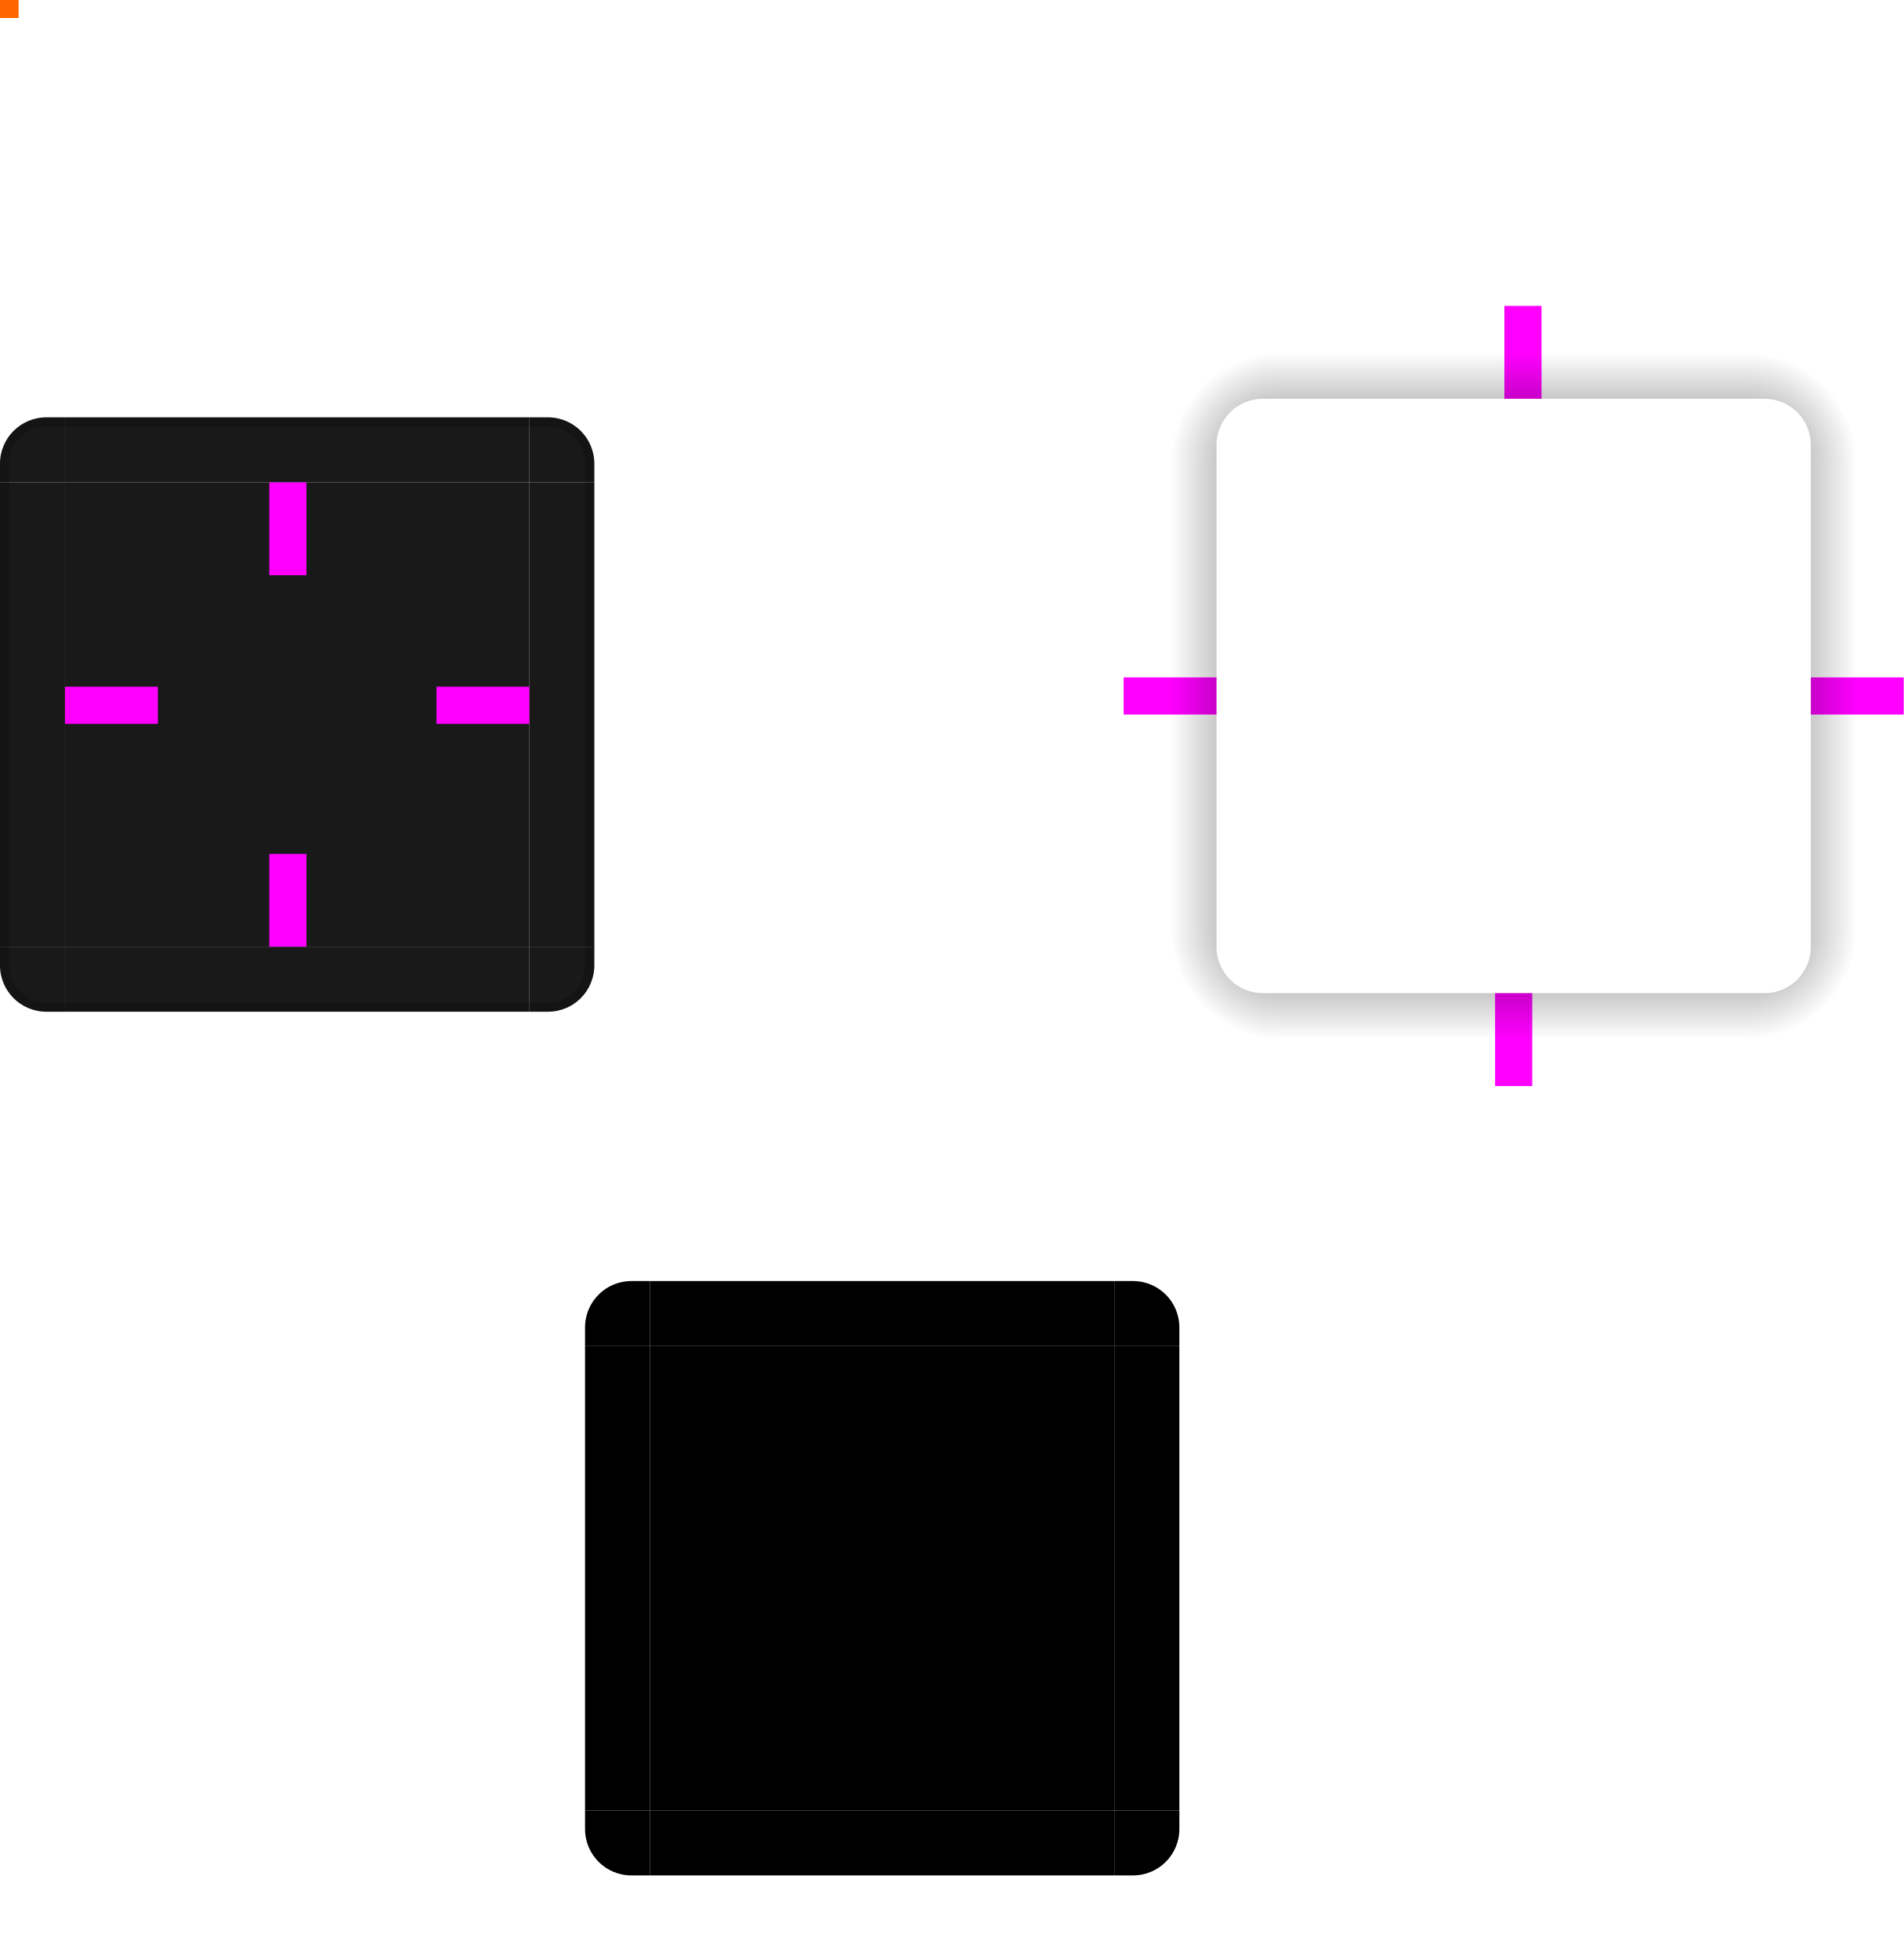
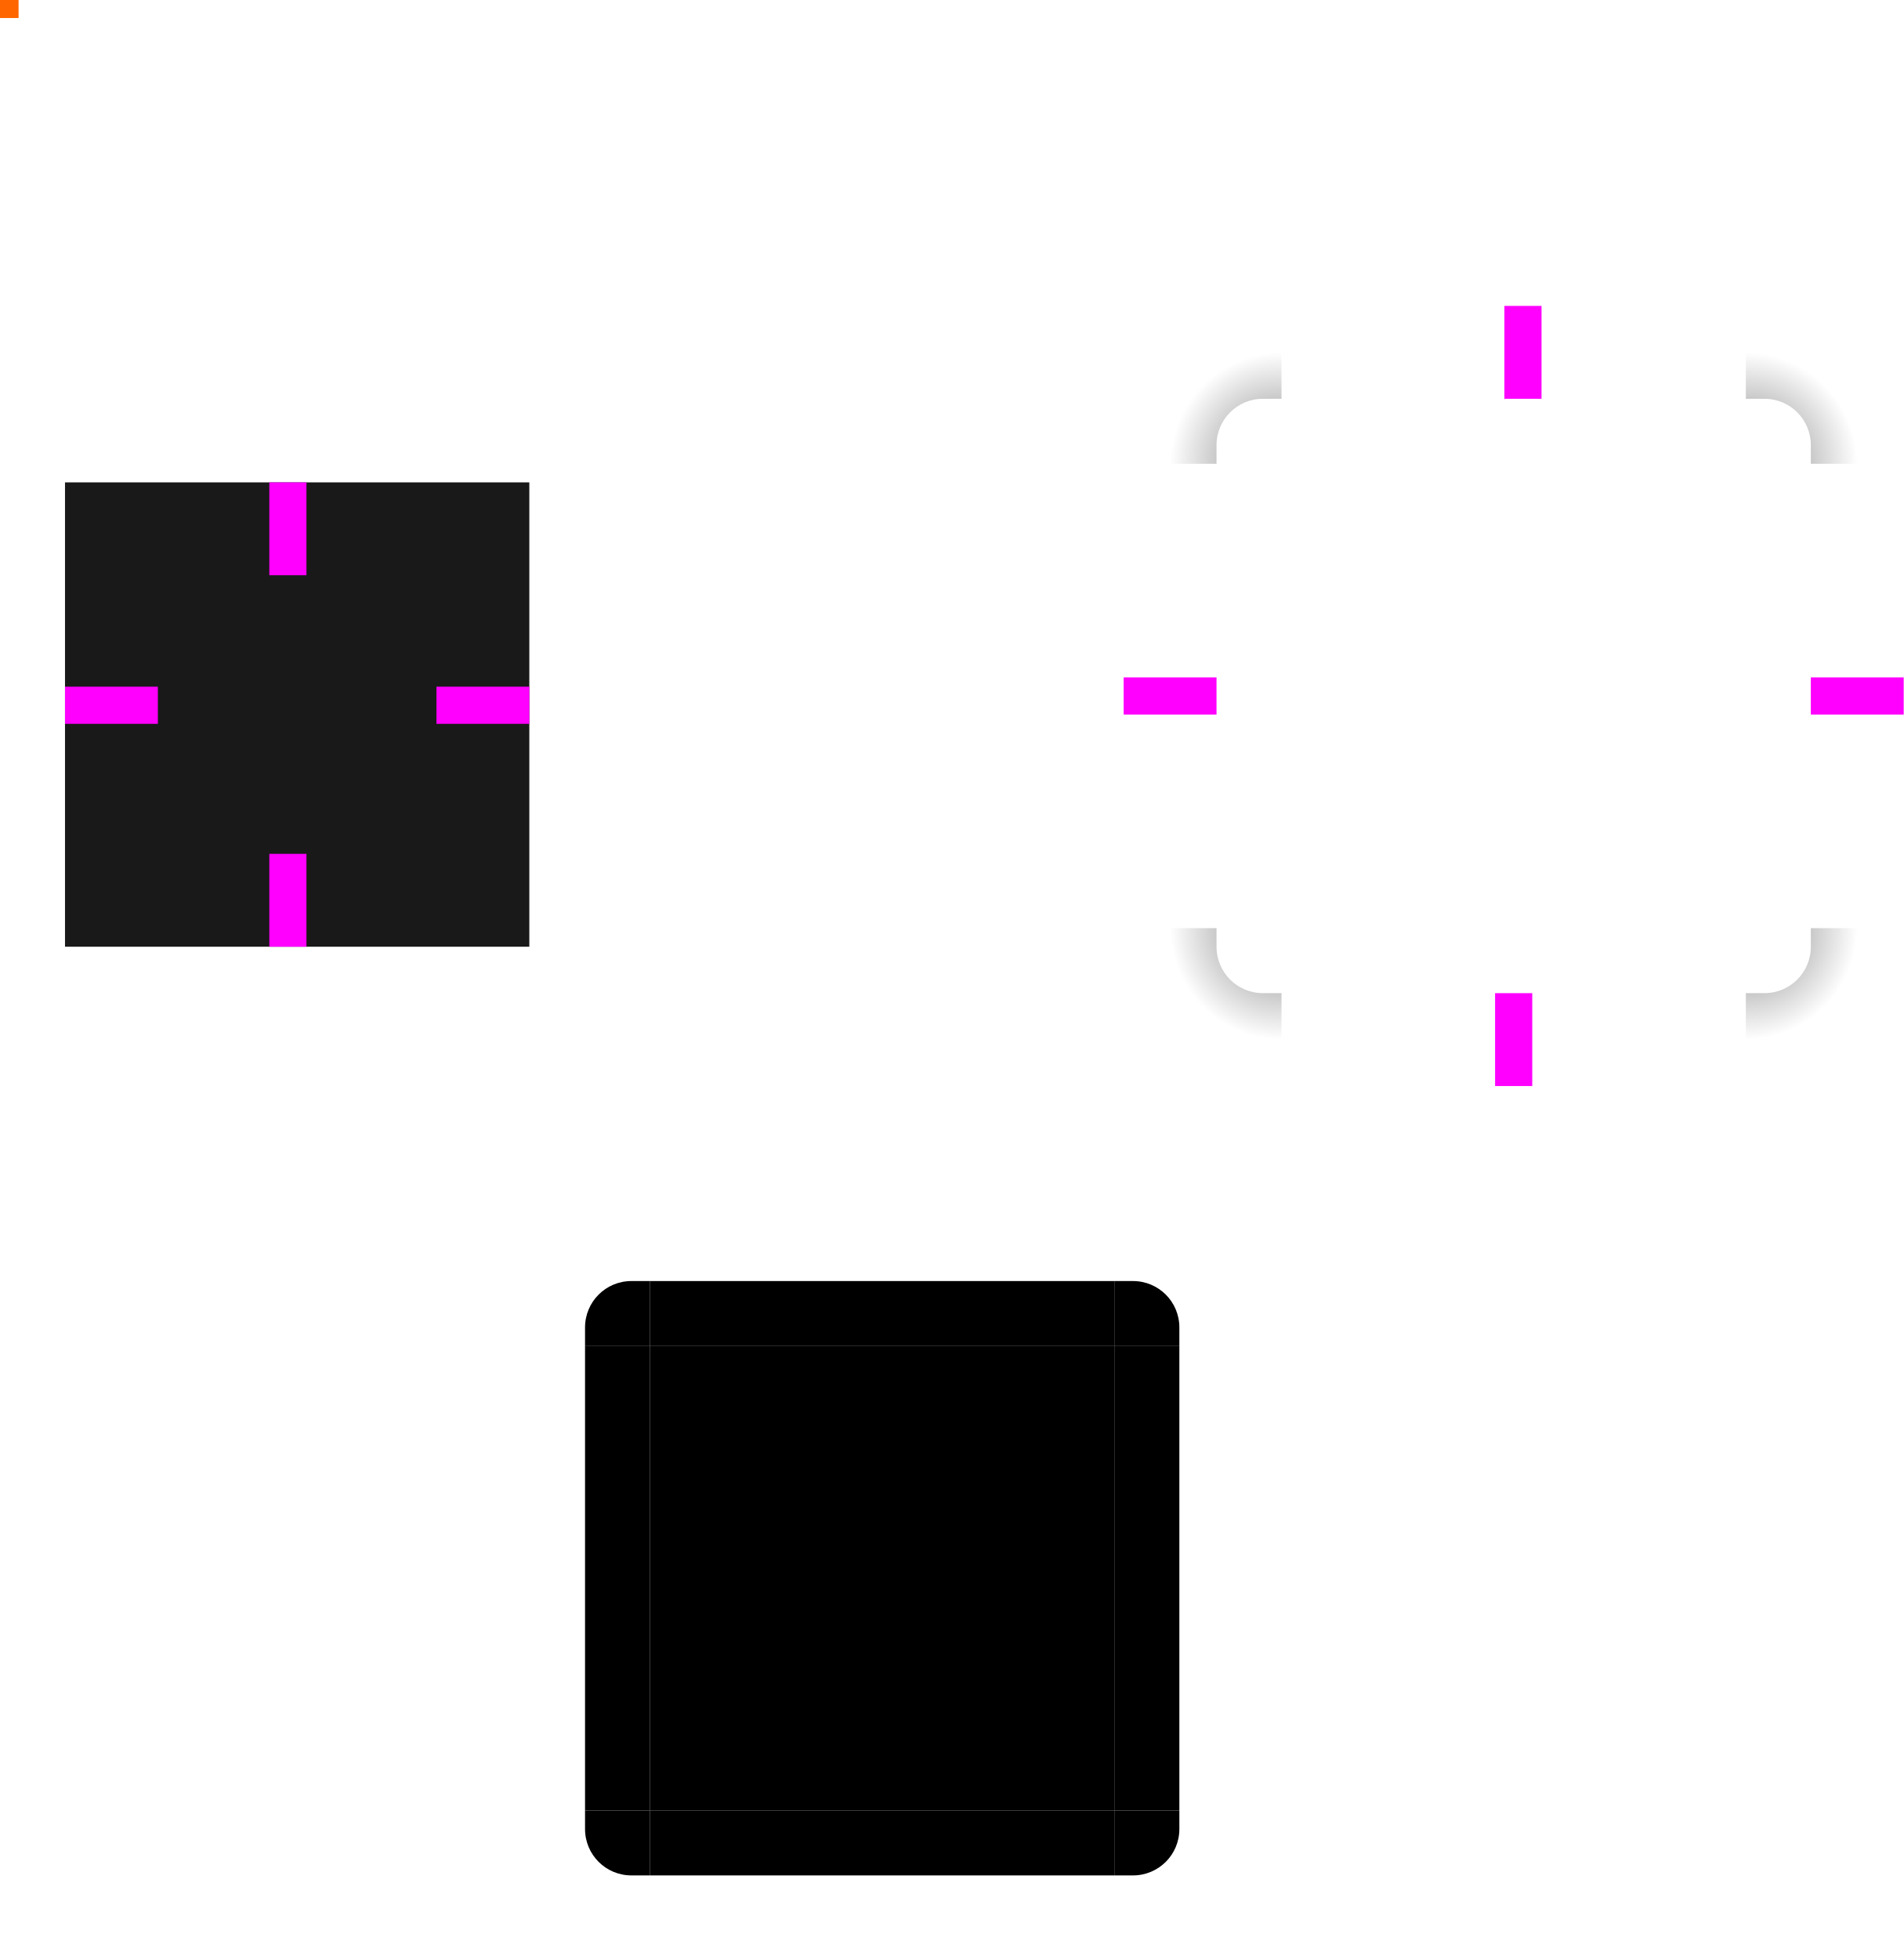
<svg xmlns="http://www.w3.org/2000/svg" xmlns:xlink="http://www.w3.org/1999/xlink" width="205" height="210.939" version="1">
  <defs>
    <radialGradient id="radialGradient4263" cx="984" cy="905.362" r="8.5" fx="984" fy="905.362" gradientTransform="matrix(-1.411767,-9.899721e-6,9.8996845e-6,-1.411762,1527.17,1378.105)" gradientUnits="userSpaceOnUse" xlink:href="#linearGradient4465" />
    <linearGradient id="linearGradient4465">
      <stop style="stop-color:#000000;stop-opacity:0.51" offset="0" />
      <stop style="stop-color:#000000;stop-opacity:0" offset="1" />
    </linearGradient>
    <radialGradient id="radialGradient4255" cx="982.909" cy="906.453" r="8.5" fx="982.909" fy="906.453" gradientTransform="matrix(1.411758,5.5406049e-6,-5.5406032e-6,1.411757,-1199.624,-1229.758)" gradientUnits="userSpaceOnUse" xlink:href="#linearGradient4465" />
    <linearGradient id="linearGradient4259" x1="83.6" x2="83.6" y1="-969.362" y2="-957.362" gradientTransform="matrix(0.7142857,0,0,1,127.2857,919.4232)" gradientUnits="userSpaceOnUse" xlink:href="#linearGradient4465" />
    <linearGradient id="linearGradient4452" x1="-260" x2="-260" y1="281" y2="293" gradientTransform="translate(207.061,-93)" gradientUnits="userSpaceOnUse" xlink:href="#linearGradient4465" />
    <radialGradient id="radialGradient3382" cx="984" cy="905.362" r="8.5" fx="984" fy="905.362" gradientTransform="matrix(7.8257357e-6,1.411771,-1.411767,7.8257123e-6,1466.152,-1289.251)" gradientUnits="userSpaceOnUse" xlink:href="#linearGradient4465" />
    <radialGradient id="radialGradient4275" cx="984" cy="905.362" r="8.5" fx="984" fy="905.362" gradientTransform="matrix(-1.6187099e-5,-1.411757,1.411777,-1.618734e-5,-1140.154,1439.122)" gradientUnits="userSpaceOnUse" xlink:href="#linearGradient4465" />
    <linearGradient id="linearGradient4315" x1="83.6" x2="83.6" y1="-969.362" y2="-957.362" gradientTransform="matrix(0.7142857,0,0,1,-110.6533,831.3622)" gradientUnits="userSpaceOnUse" xlink:href="#linearGradient4465" />
    <linearGradient id="linearGradient4317" x1="83.6" x2="83.6" y1="-969.362" y2="-957.362" gradientTransform="matrix(0.7142857,0,0,1,127.2857,1069.301)" gradientUnits="userSpaceOnUse" xlink:href="#linearGradient4465" />
  </defs>
  <rect id="center" style="opacity:0.90;fill:#000000" width="50" height="50" x="7" y="51.94" />
-   <g id="bottomleft" transform="translate(-10,34.93893)">
-     <path style="opacity:0.90;fill:#000000" d="m 17,74 0,-7 -7,0 0,2 c 0,2.77 2.23,5 5,5 z" />
-     <path style="opacity:0.2" d="m 10,67 0,2 c 0,2.77 2.23,5 5,5 l 2,0 0,-1 -2,0 c -2.233,0 -4,-1.767 -4,-4 l 0,-2 -1,0 z" />
-   </g>
-   <g id="left" transform="translate(-10,34.93893)">
-     <path style="opacity:0.90;fill:#000000" d="m 10,17 0,50 7,10e-6 0,-50 z" />
-     <path style="opacity:0.2" d="m 10,17 0,50 1,0 0,-50 -1,0 z" />
-   </g>
-   <g id="right" transform="translate(-10,34.93893)">
-     <path style="opacity:0.90;fill:#000000" d="m 74,17 0,50 -7,1e-5 0,-50 z" />
-     <path style="opacity:0.2" d="m 73,17 0,50 1,0 0,-50 -1,0 z" />
-   </g>
-   <g id="bottom" transform="translate(-10,34.93893)">
-     <path style="opacity:0.90;fill:#000000" d="m 17,74 50,0 0,-7 -50,0 z" />
-     <path style="opacity:0.2" d="m 17,73 0,1 50,0 0,-1 -50,0 z" />
-   </g>
-   <g id="bottomright" transform="translate(-10,34.93893)">
-     <path style="opacity:0.90;fill:#000000" d="m 67,74 0,-7 7,0 0,2 c 0,2.77 -2.23,5 -5,5 z" />
-     <path style="opacity:0.2" d="m 73,67 0,2 c 0,2.233 -1.767,4 -4,4 l -2,0 0,1 2,0 c 2.77,0 5,-2.23 5,-5 l 0,-2 -1,0 z" />
-   </g>
-   <g id="top" transform="translate(-10,34.93893)">
-     <path style="opacity:0.90;fill:#000000" d="m 17,10 50,0 0,7 -50,0 z" />
-     <path style="opacity:0.2" d="m 17,10 0,1 50,0 0,-1 -50,0 z" />
-   </g>
-   <g id="topright" transform="translate(-10,34.93893)">
-     <path style="opacity:0.90;fill:#000000" d="m 67,10 0,7 7,0 0,-2 c 0,-2.77 -2.23,-5 -5,-5 z" />
-     <path style="opacity:0.2" d="m 67,10 0,1 2,0 c 2.233,0 4,1.767 4,4 l 0,2 1,0 0,-2 c 0,-2.77 -2.23,-5 -5,-5 l -2,0 z" />
-   </g>
-   <g id="topleft" transform="translate(-10,34.93893)">
-     <path style="opacity:0.90;fill:#000000" d="m 17,10 0,7 -7,0 0,-2 c 0,-2.77 2.23,-5 5,-5 z" />
-     <path style="opacity:0.2" d="m 15,10 c -2.77,0 -5,2.23 -5,5 l 0,2 1,0 0,-2 c 0,-2.233 1.767,-4 4,-4 l 2,0 0,-1 -2,0 z" />
-   </g>
-   <g id="shadow-center" style="opacity:0.001" transform="matrix(0.8064516,0,0,0.8064516,142.8387,56.38974)">
-     <path d="m -6,-7.999 v 62 H 56 v -62 z" />
-   </g>
  <rect id="hint-top-margin" style="fill:#ff00ff" width="4" height="10" x="29" y="51.94" />
  <rect id="hint-bottom-margin" style="fill:#ff00ff" width="4" height="10" x="29" y="91.94" />
  <rect id="hint-left-margin" style="fill:#ff00ff" width="10" height="4" x="7" y="73.94" />
  <rect id="hint-right-margin" style="fill:#ff00ff" width="10" height="4" x="47" y="73.94" />
  <rect id="hint-tile-center" style="fill:#ff6600" width="2" height="2" x="0" y="-.06" />
  <path id="shadow-topleft" style="fill:url(#radialGradient4275)" d="m 121,49.939 10,0 0,-2 c 0,-2.77 2.23,-5 5,-5 l 2,0 0,-10 -17,0 z" />
  <path id="shadow-bottomright" style="fill:url(#radialGradient3382)" d="m 205,99.939 -10,0 0,2 c 0,2.77 -2.23,5 -5,5 l -2,0 0,10 17,0 z" />
  <path id="shadow-topright" style="fill:url(#radialGradient4255)" d="m 188,32.939 0,10 2,0 c 2.77,0 5,2.23 5,5 l 0,2 10,0 0,-17 z" />
  <path id="shadow-bottomleft" style="fill:url(#radialGradient4263)" d="m 138,116.939 0,-10 -2,0 c -2.77,0 -5,-2.23 -5,-5 l 0,-2 -10,0 0,17 z" />
  <rect id="shadow-hint-right-margin" style="fill:#ff00ff" width="10" height="4" x="195" y="72.94" />
  <rect id="shadow-hint-bottom-margin" style="fill:#ff00ff" width="4" height="10" x="161" y="106.94" />
  <rect id="shadow-hint-left-margin" style="fill:#ff00ff" width="10" height="4" x="121" y="72.94" />
  <rect id="shadow-hint-top-margin" style="fill:#ff00ff" width="4" height="10" x="162" y="32.94" />
  <rect id="mask-center" width="50" height="50" x="70" y="144.94" />
  <path id="mask-topleft" d="m 70,137.939 v 7 h -7 v -2 c 0,-2.77 2.23,-5 5,-5 z" />
  <path id="mask-left" d="m 63,144.939 v 50 l 7,1e-5 v -50 z" />
  <path id="mask-right" d="m 127,144.939 v 50 l -7,1e-5 v -50 z" />
  <path id="mask-bottomleft" d="m 70,201.939 v -7 h -7 v 2 c 0,2.77 2.23,5 5,5 z" />
  <path id="mask-bottom" d="m 70,201.939 h 50 v -7 H 70 Z" />
  <path id="mask-bottomright" d="m 120,201.939 v -7 h 7 v 2 c 0,2.77 -2.23,5 -5,5 z" />
  <path id="mask-topright" d="m 120,137.939 v 7 h 7 v -2 c 0,-2.77 -2.23,-5 -5,-5 z" />
  <path id="mask-top" d="m 70,137.939 h 50 v 7 H 70 Z" />
-   <g id="shadow-left">
-     <rect style="fill:url(#linearGradient4315)" width="50" height="10" x="-99.94" y="-131" transform="matrix(0,-1,-1,0,0,0)" />
-     <rect style="opacity:0.001" width="7" height="50" x="131" y="49.94" />
-   </g>
-   <g id="shadow-right">
-     <rect style="fill:url(#linearGradient4452)" width="50" height="10" x="-99.94" y="195" transform="rotate(-90)" />
-     <rect style="opacity:0.001" width="7" height="50" x="188" y="49.94" />
-   </g>
-   <g id="shadow-top">
-     <rect style="fill:url(#linearGradient4259)" width="50" height="10" x="138" y="-42.94" transform="scale(1,-1)" />
-     <rect style="opacity:0.001" width="7" height="50" x="42.94" y="-188" transform="rotate(90)" />
-   </g>
-   <g id="shadow-bottom">
-     <rect style="fill:url(#linearGradient4317)" width="50" height="10" x="138" y="106.94" />
-     <rect style="opacity:0.001" width="7" height="50" x="99.94" y="-188" transform="rotate(90)" />
-   </g>
</svg>
